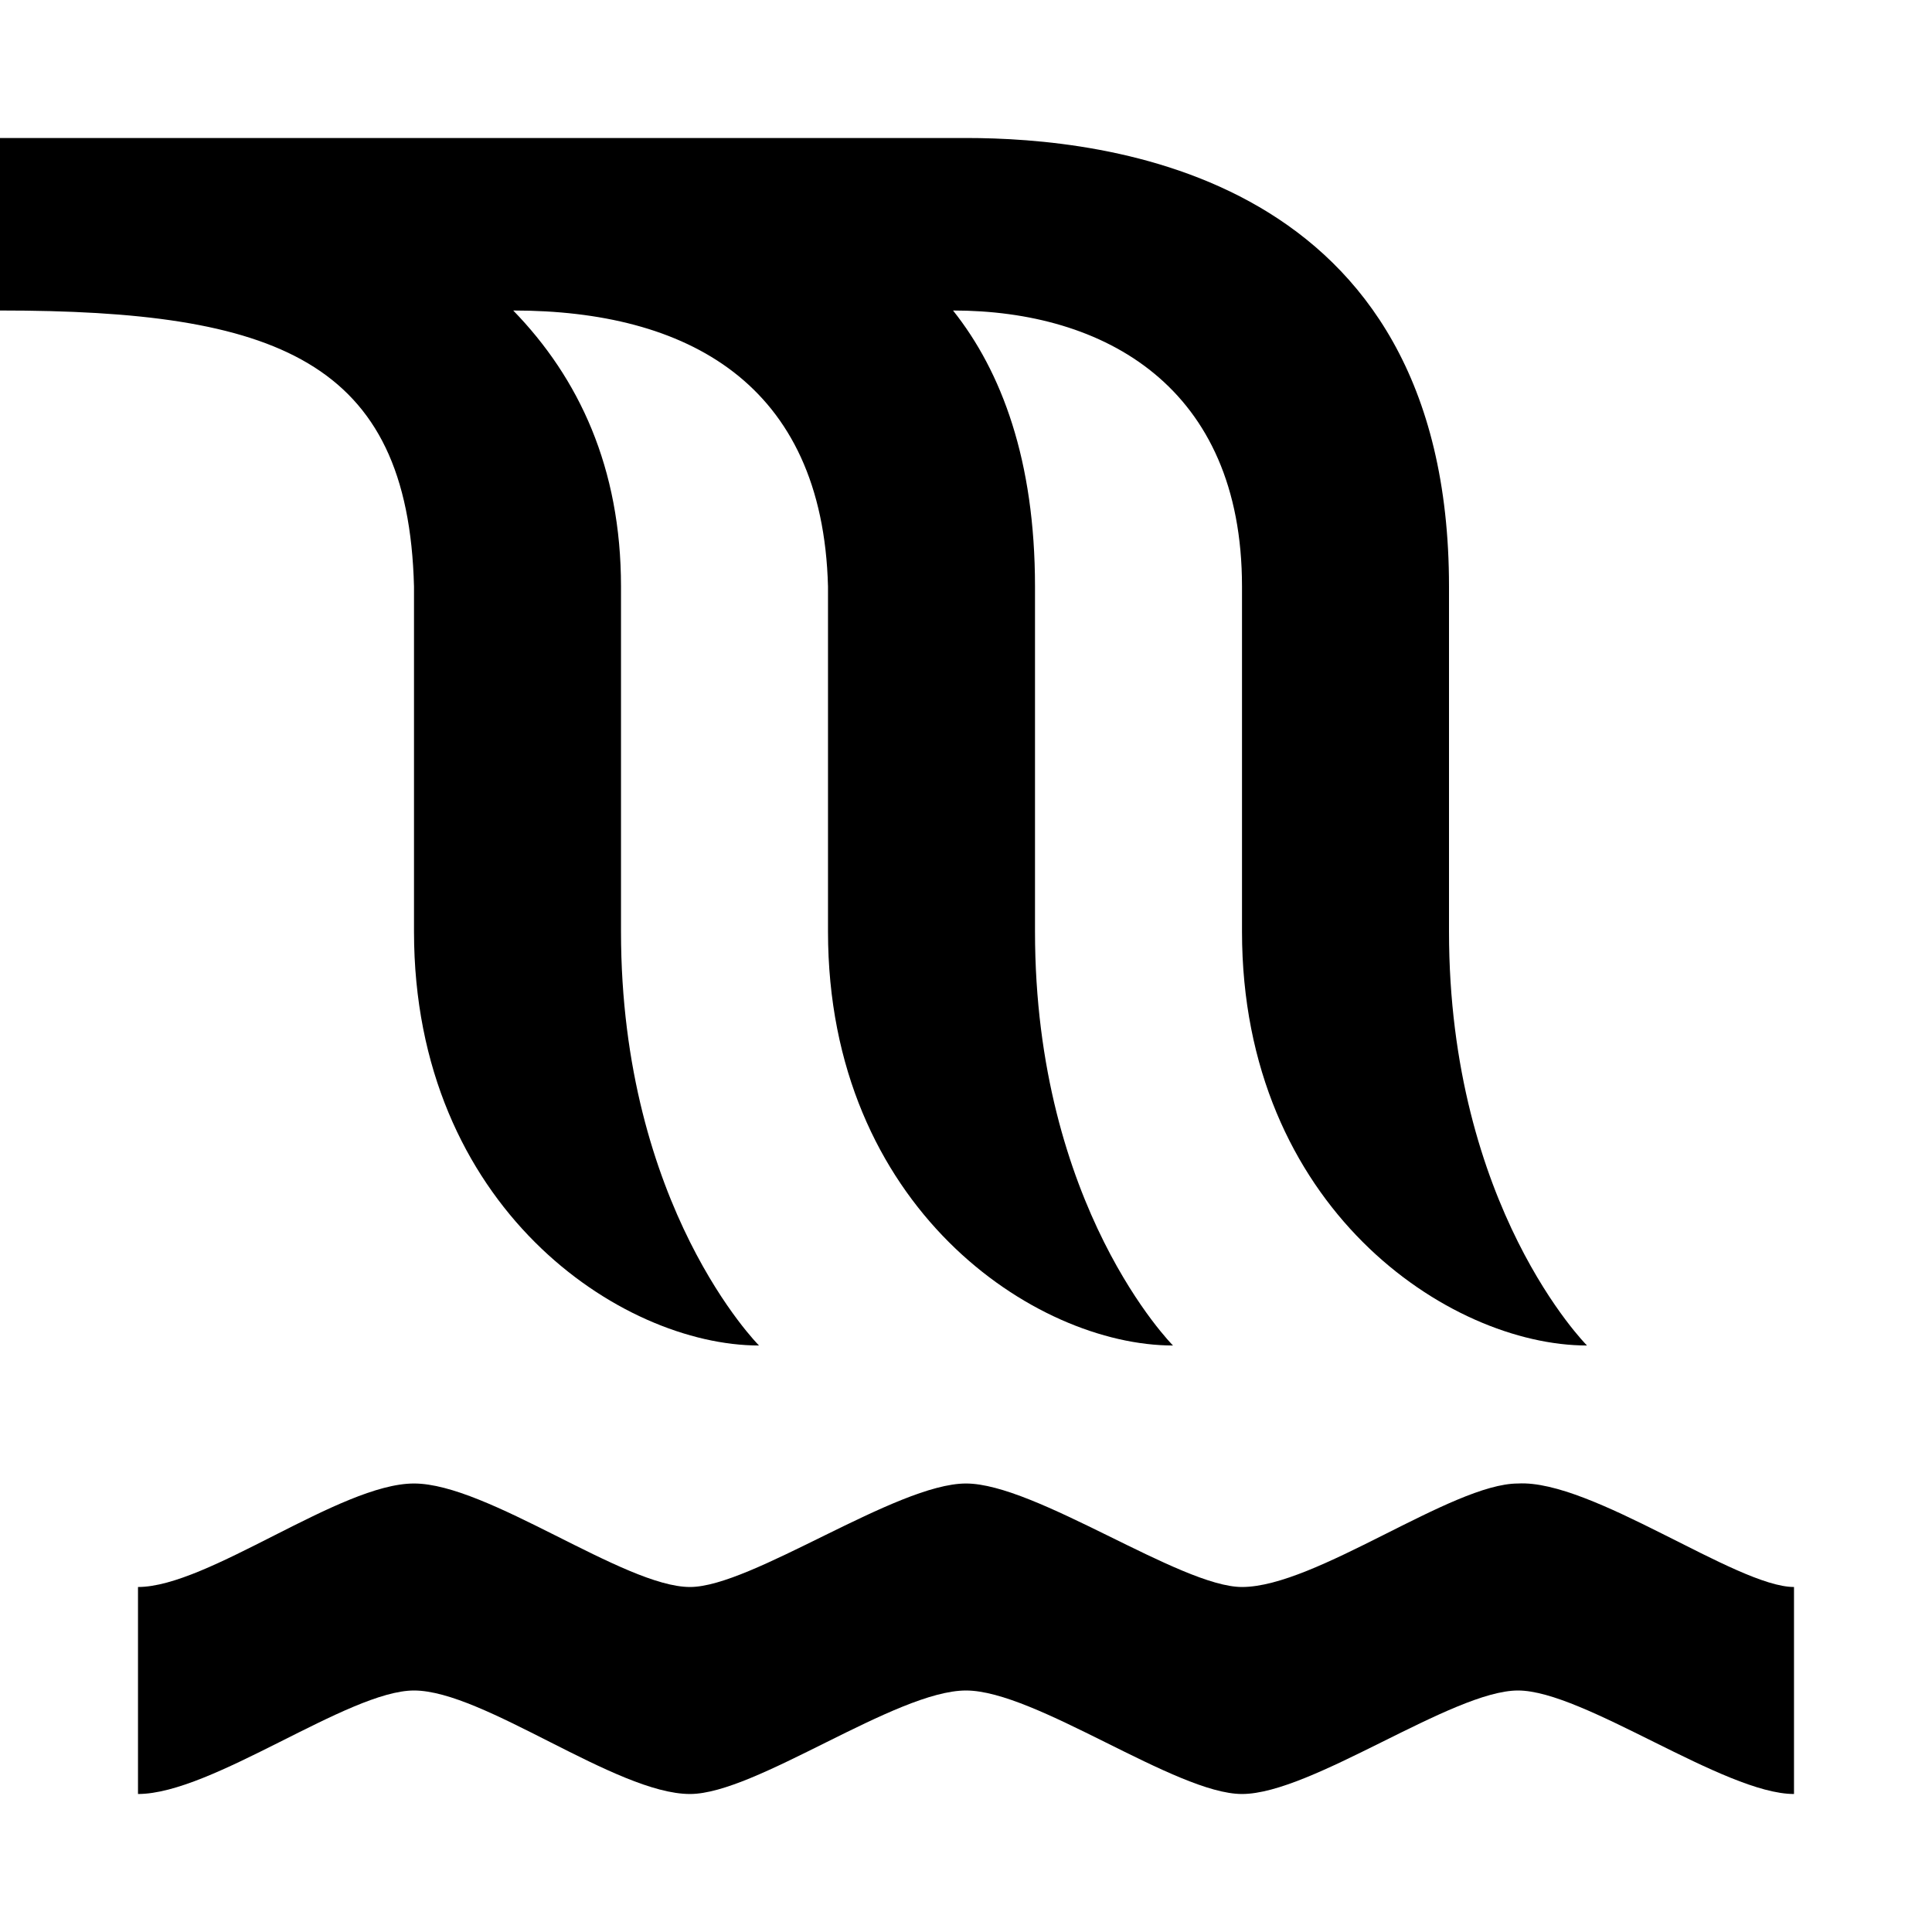
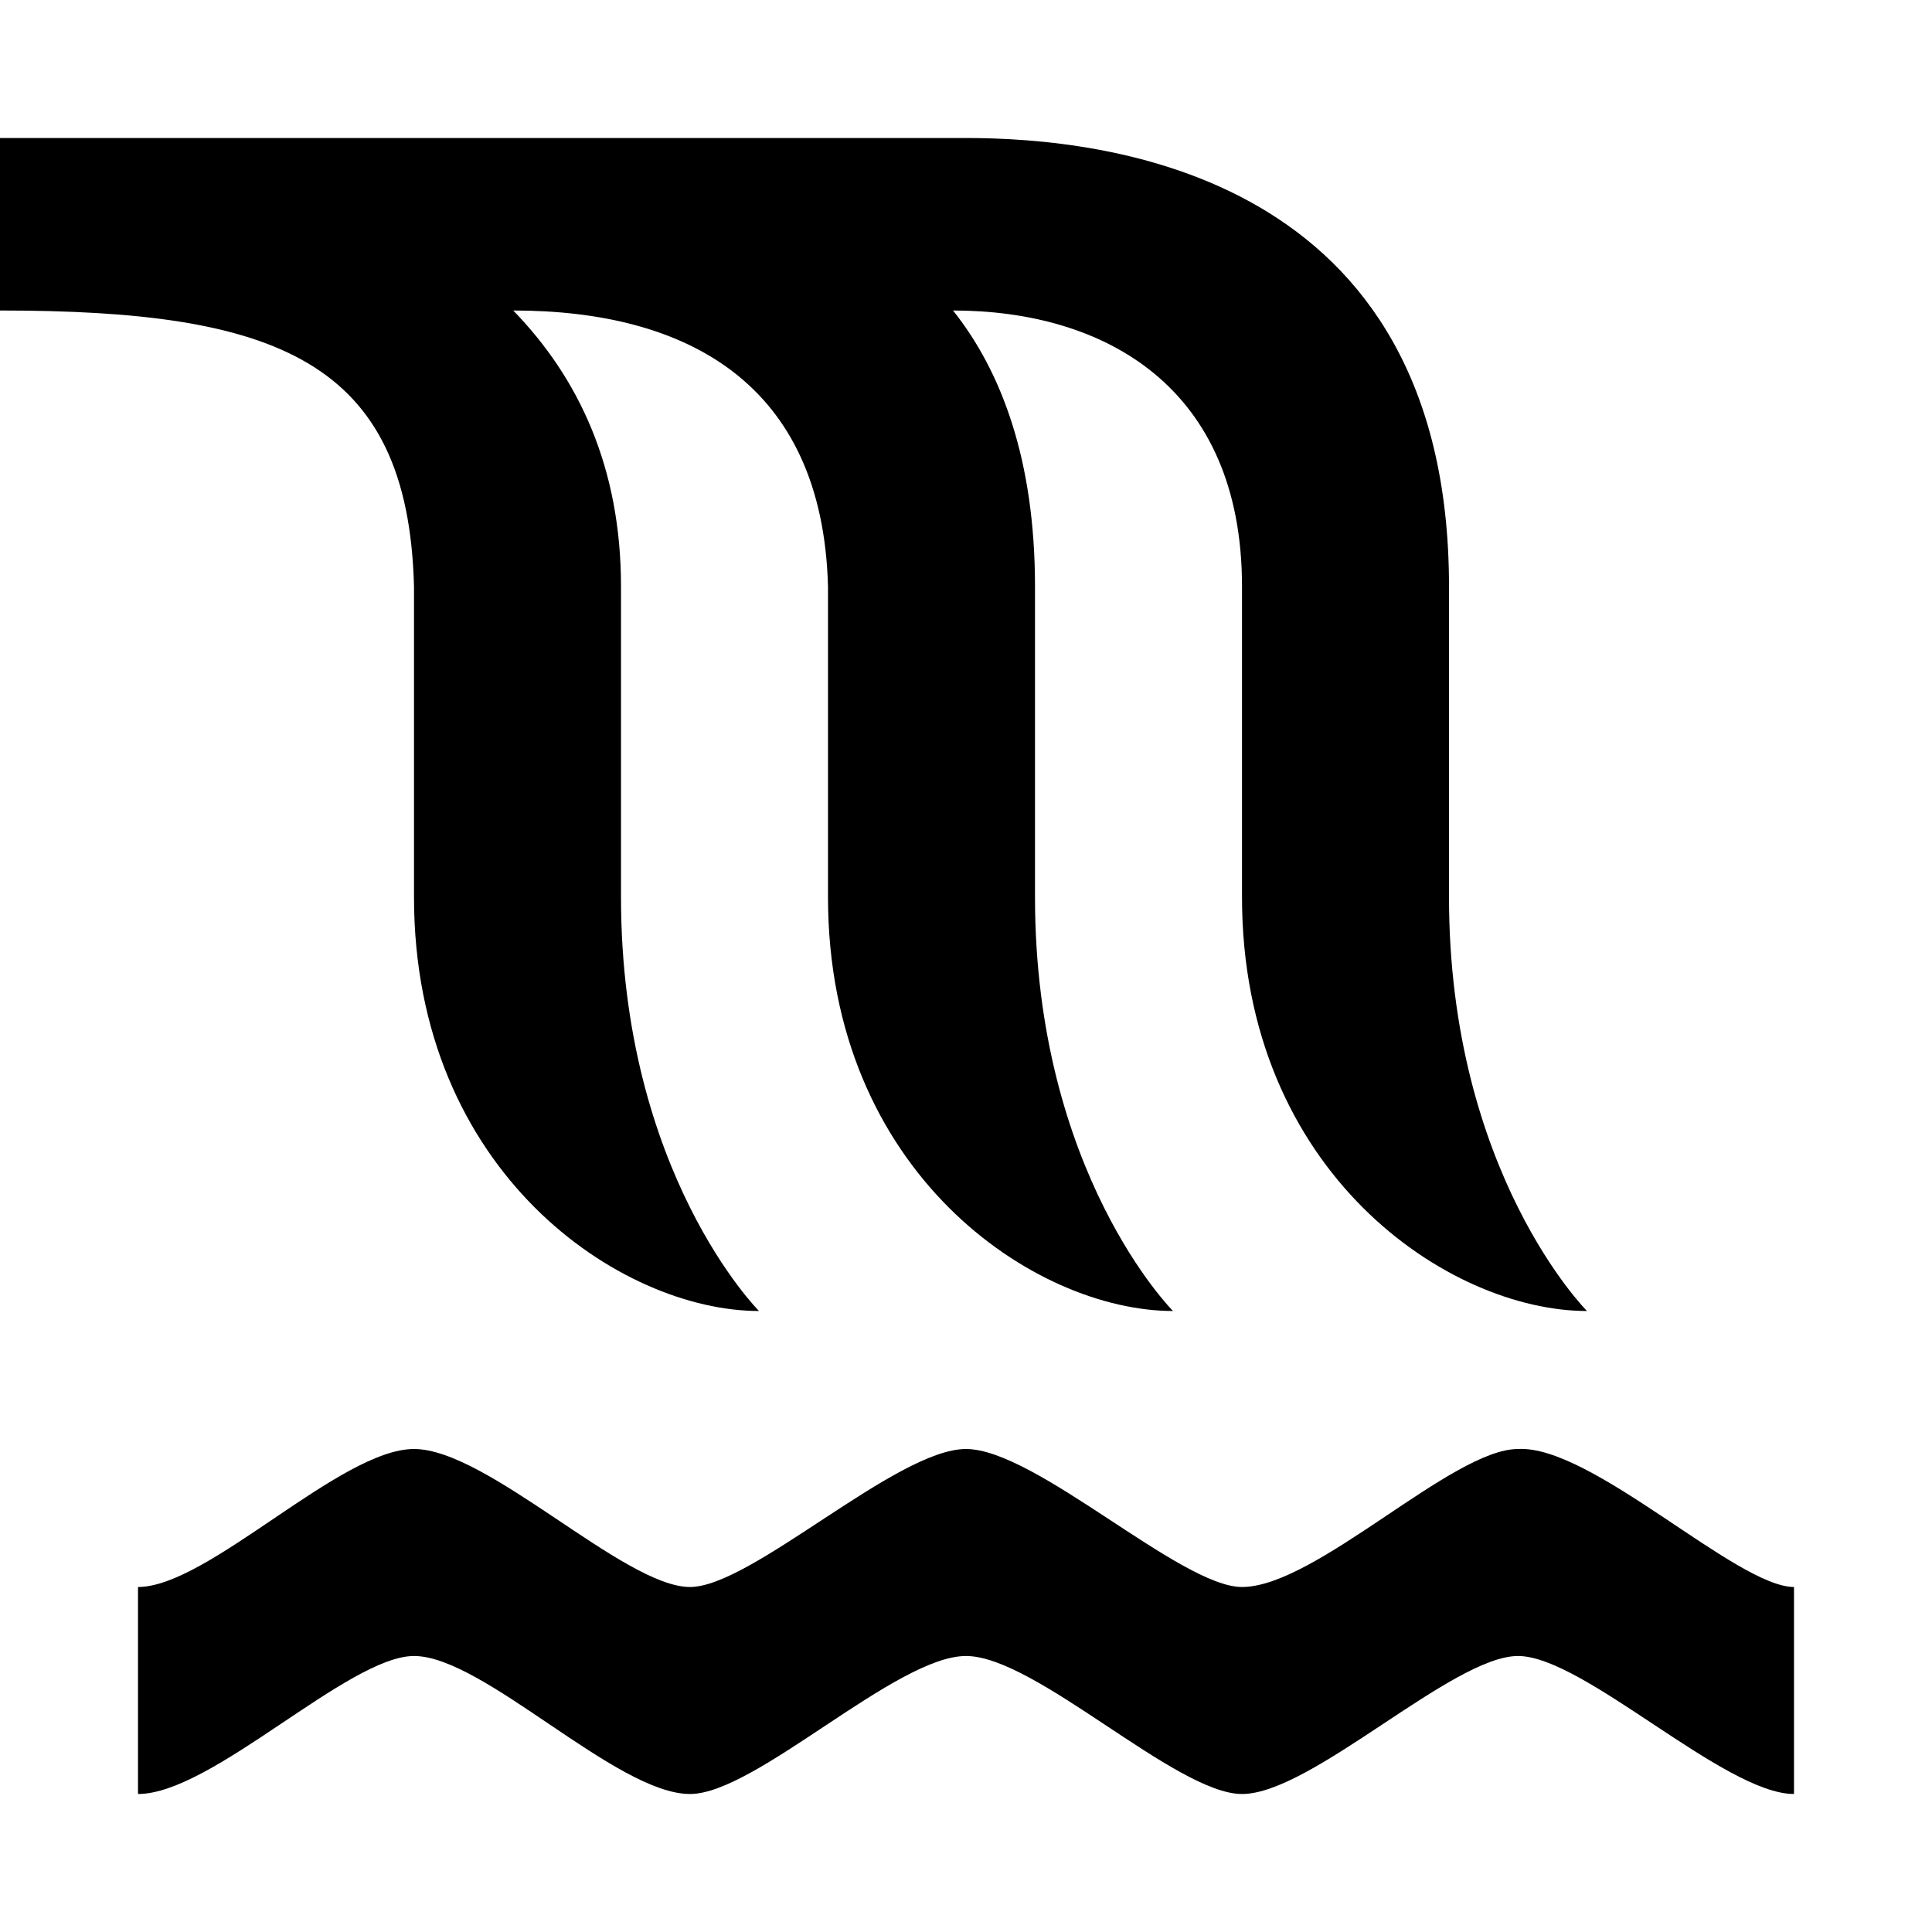
<svg xmlns="http://www.w3.org/2000/svg" version="1.1" width="100%" height="100%" viewBox="0 0 14 14" id="svg2">
  <defs id="defs6" />
  <rect width="14" height="14" x="0" y="0" id="canvas" style="fill:none;stroke:none;visibility:hidden" />
-   <path d="m 0,1 0,1.25 c 1.997,0 2.958,0.356 3,2 l 0,2.5 c 0,2 1.5,3 2.5,3 0,0 -1,-1 -1,-3 l 0,-2.5 c 0,-0.861 -0.305,-1.51 -0.781,-2 1.254,0 2.243,0.523 2.281,2 l 0,2.5 c 0,2 1.5,3 2.5,3 0,0 -1,-1 -1,-3 l 0,-2.5 C 7.5,3.336 7.258,2.692 6.906,2.25 8,2.25 9,2.8 9,4.25 l 0,2.5 c 0,2 1.5,3 2.5,3 0,0 -1,-1 -1,-3 l 0,-2.5 C 10.5,1.25 8,1 7,1 z m 3,9.75 c -0.534,0 -1.492,0.75 -2,0.75 L 1,13 c 0.537,0 1.525,-0.75 2,-0.75 0.504,0 1.466,0.75 2,0.75 0.476,0 1.492,-0.75 2,-0.75 0.504,0 1.522,0.75 2,0.75 0.504,0 1.525,-0.75 2,-0.75 0.475,0 1.496,0.75 2,0.75 l 0,-1.5 c -0.415,0 -1.466,-0.78 -2,-0.75 -0.478,0 -1.465,0.75 -2,0.75 -0.445,0 -1.496,-0.75 -2,-0.75 -0.504,0 -1.554,0.75 -2,0.75 -0.476,0 -1.466,-0.75 -2,-0.75 z" id="waterfall" style="color:#000000;fill:#000000;fill-opacity:1;fill-rule:nonzero;stroke:none;stroke-width:2;marker:none;visibility:visible;display:inline;overflow:visible;enable-background:accumulate" />
+   <path d="m 0,1 0,1.25 c 1.997,0 2.958,0.356 3,2 L 3,6.5 c 0,2 1.5,3 2.5,3 0,0 -1,-1 -1,-3 l 0,-2.25 C 4.5,3.389 4.195,2.74 3.719,2.25 4.972,2.25 5.961,2.773 6,4.25 L 6,6.5 c 0,2 1.5,3 2.5,3 0,0 -1,-1 -1,-3 l 0,-2.25 C 7.5,3.336 7.258,2.692 6.906,2.25 8,2.25 9,2.8 9,4.25 L 9,6.5 c 0,2 1.5,3 2.5,3 0,0 -1,-1 -1,-3 l 0,-2.25 C 10.5,1.25 8,1 7,1 z m 3,9.5 c -0.534,0 -1.492,1 -2,1 L 1,13 c 0.537,0 1.525,-1 2,-1 0.504,0 1.466,1 2,1 0.476,0 1.492,-1 2,-1 0.504,0 1.522,1 2,1 0.504,0 1.525,-1 2,-1 0.475,0 1.496,1 2,1 l 0,-1.5 c -0.415,0 -1.466,-1.03 -2,-1 -0.478,0 -1.465,1 -2,1 -0.445,0 -1.496,-1 -2,-1 -0.504,0 -1.554,1 -2,1 -0.476,0 -1.466,-1 -2,-1 z" id="waterfall" style="color:#000000;fill:#000000;fill-opacity:1;fill-rule:nonzero;stroke:none;stroke-width:2;marker:none;visibility:visible;display:inline;overflow:visible;enable-background:accumulate" />
</svg>
